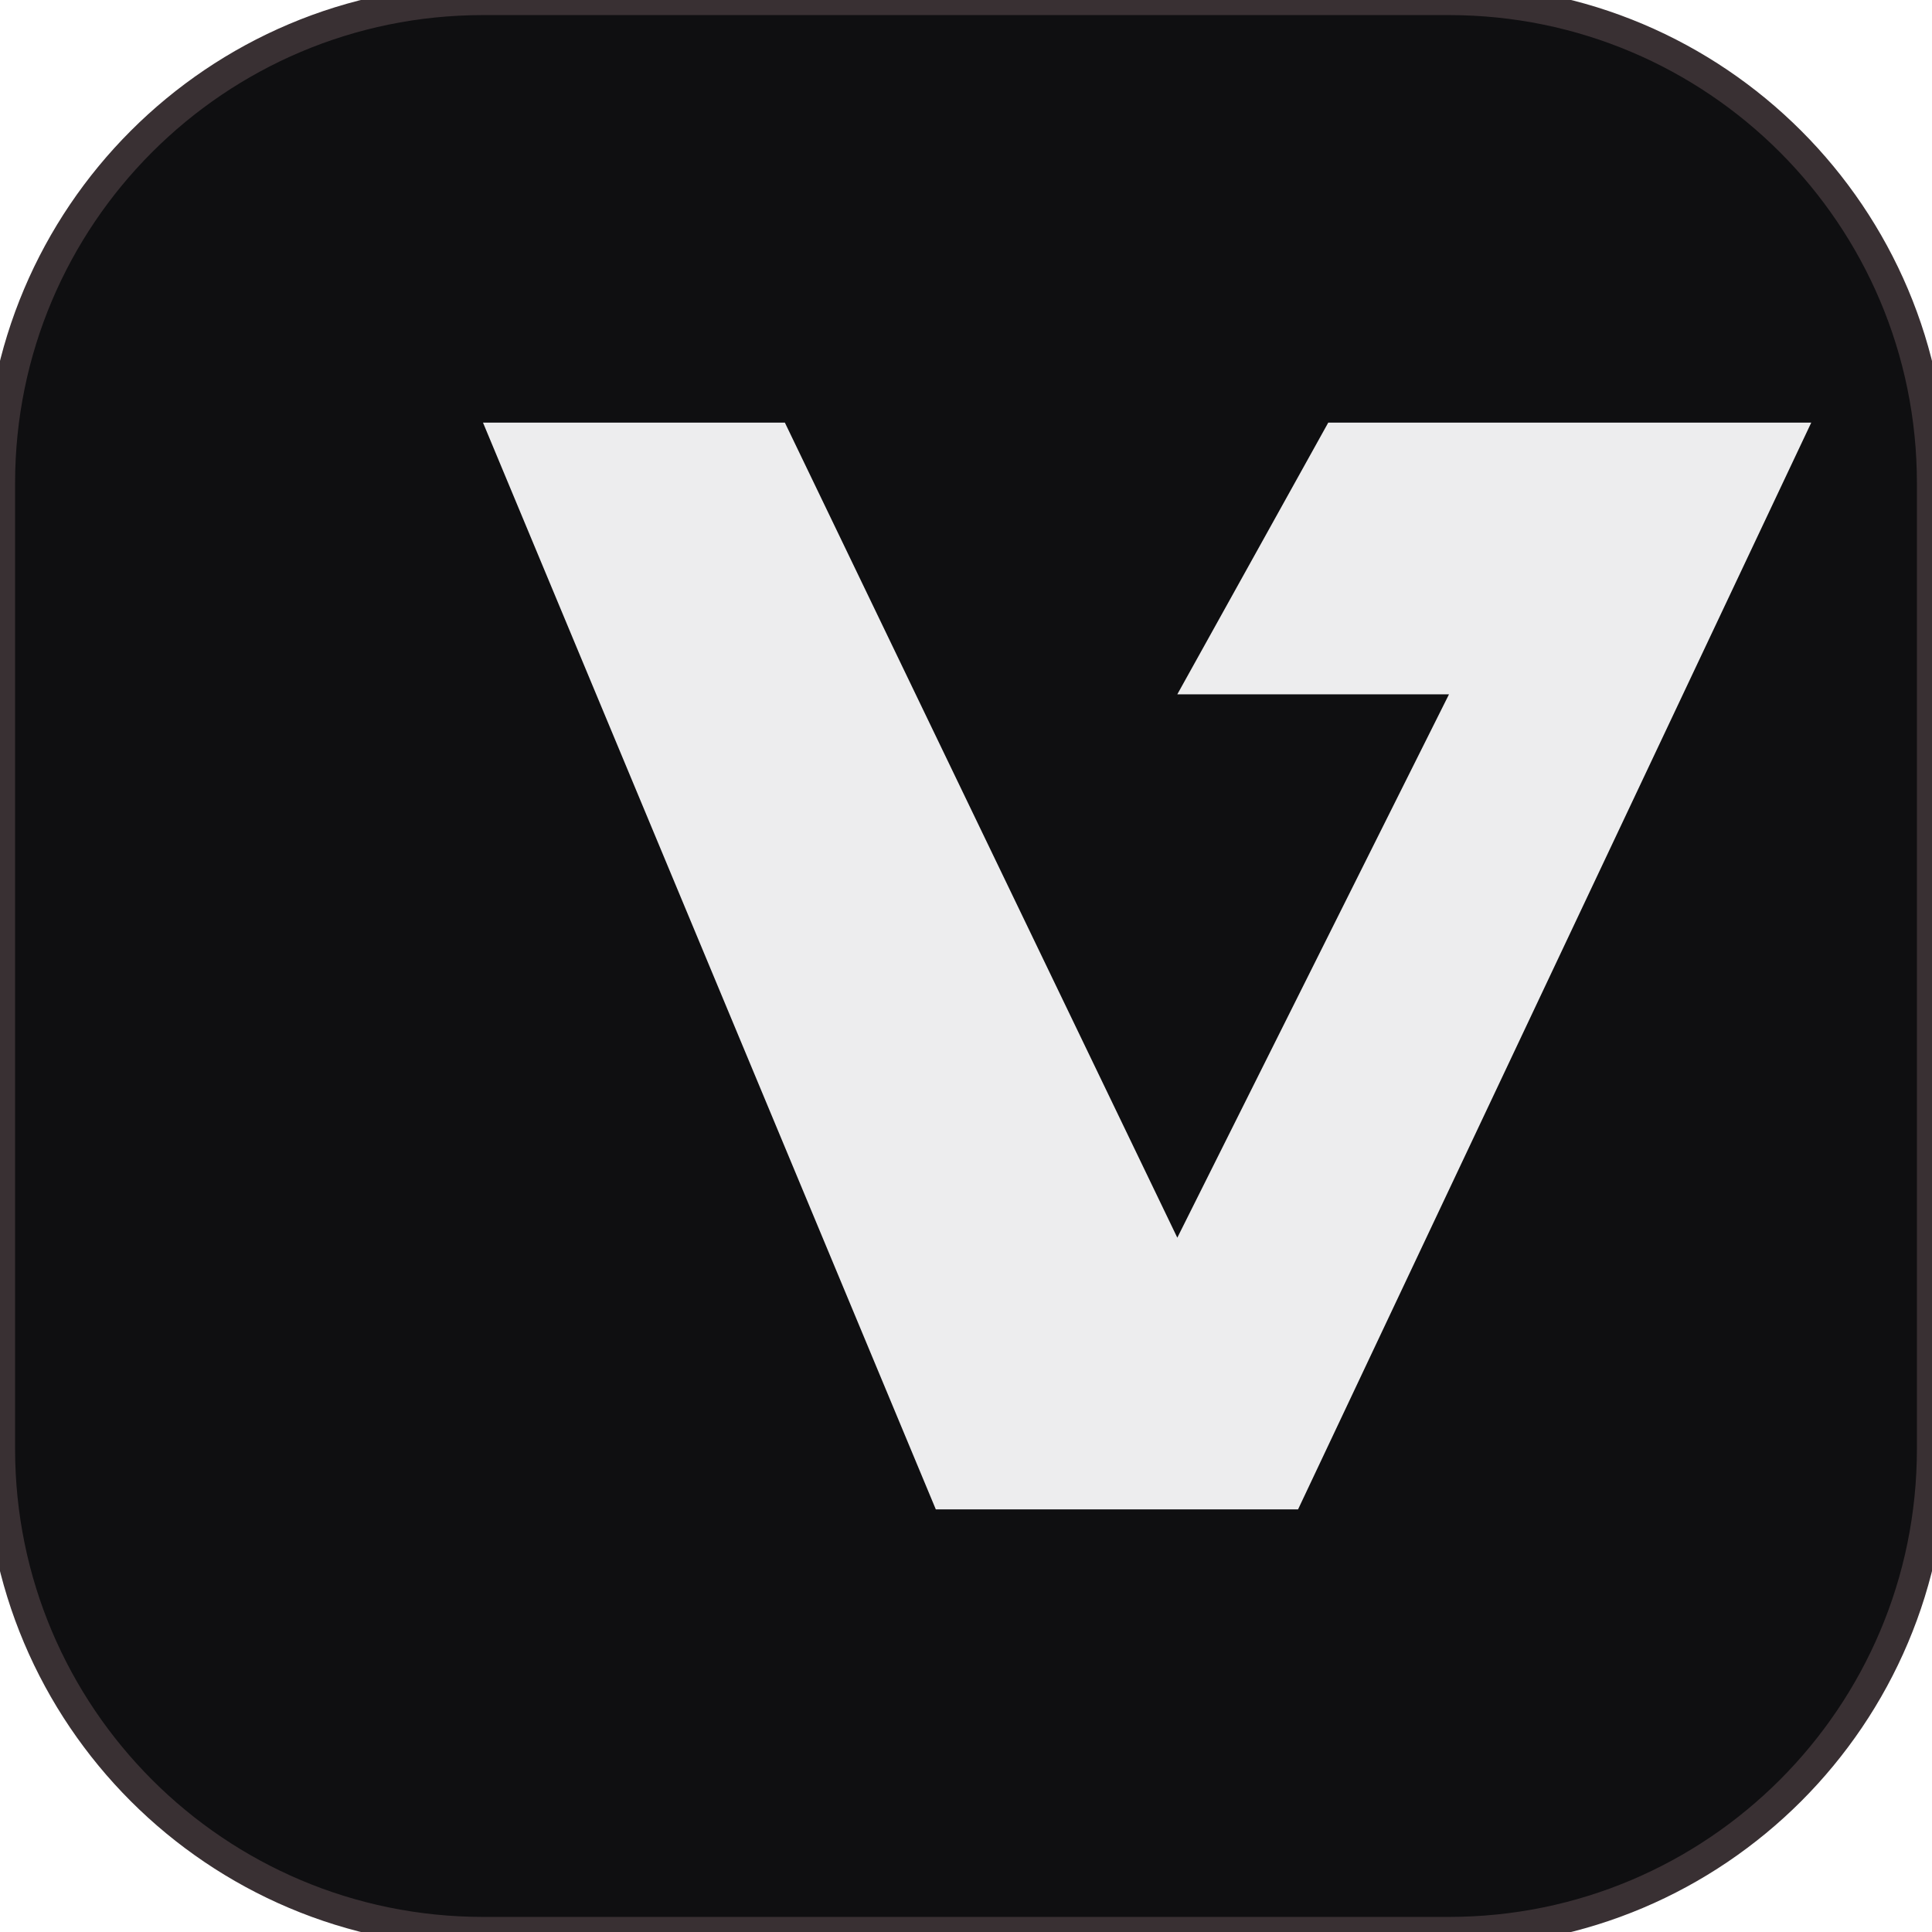
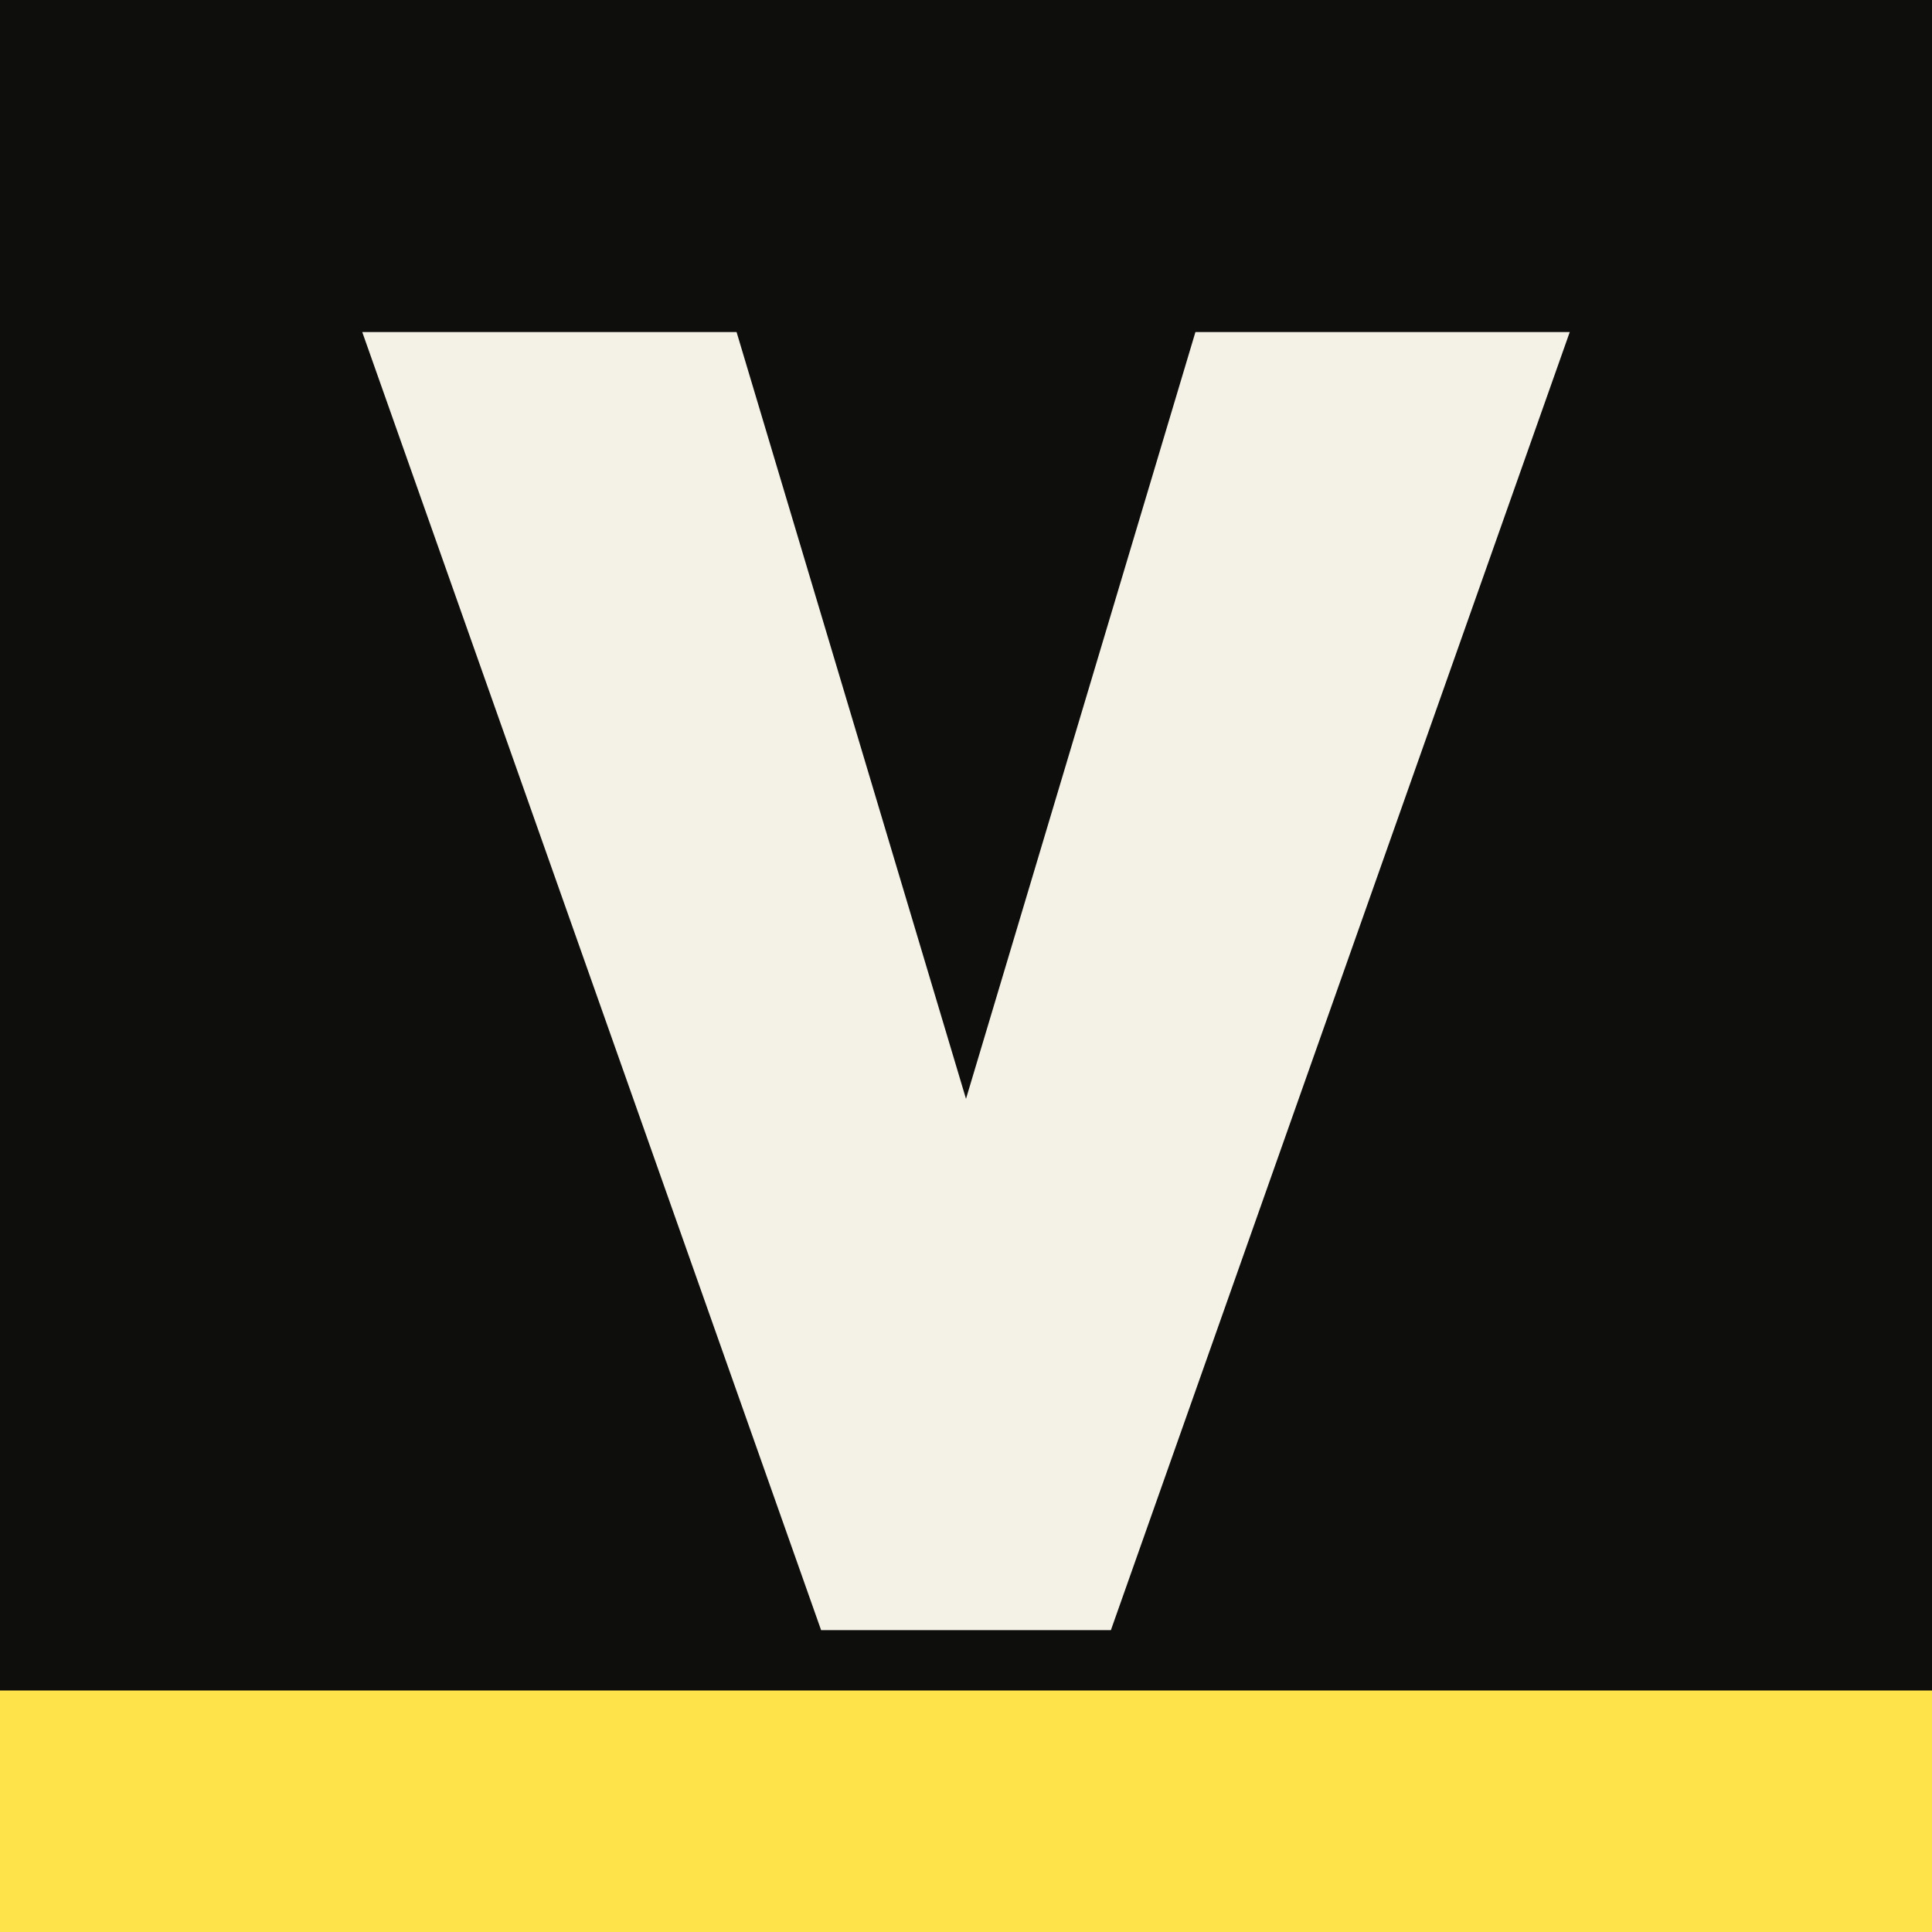
- <svg xmlns="http://www.w3.org/2000/svg" viewBox="0 0 64 64">
-   <rect width="64" height="64" rx="16" fill="#0f0f11" stroke="#393033" />
-   <path d="M16 14h10l13 27 9-18h-9l5-9h16L43 50H31L16 14z" fill="#ededee" />
+ <svg xmlns="http://www.w3.org/2000/svg" viewBox="0 0 32 32">
+   <rect width="32" height="32" fill="#0e0e0c" />
+   <path d="M6 5.5h6.2L16 18.2 19.8 5.5H26L18.4 27h-4.8L6 5.5z" fill="#f4f1e7" />
+   <rect y="28" width="32" height="4" fill="#ffe34a" />
</svg>
